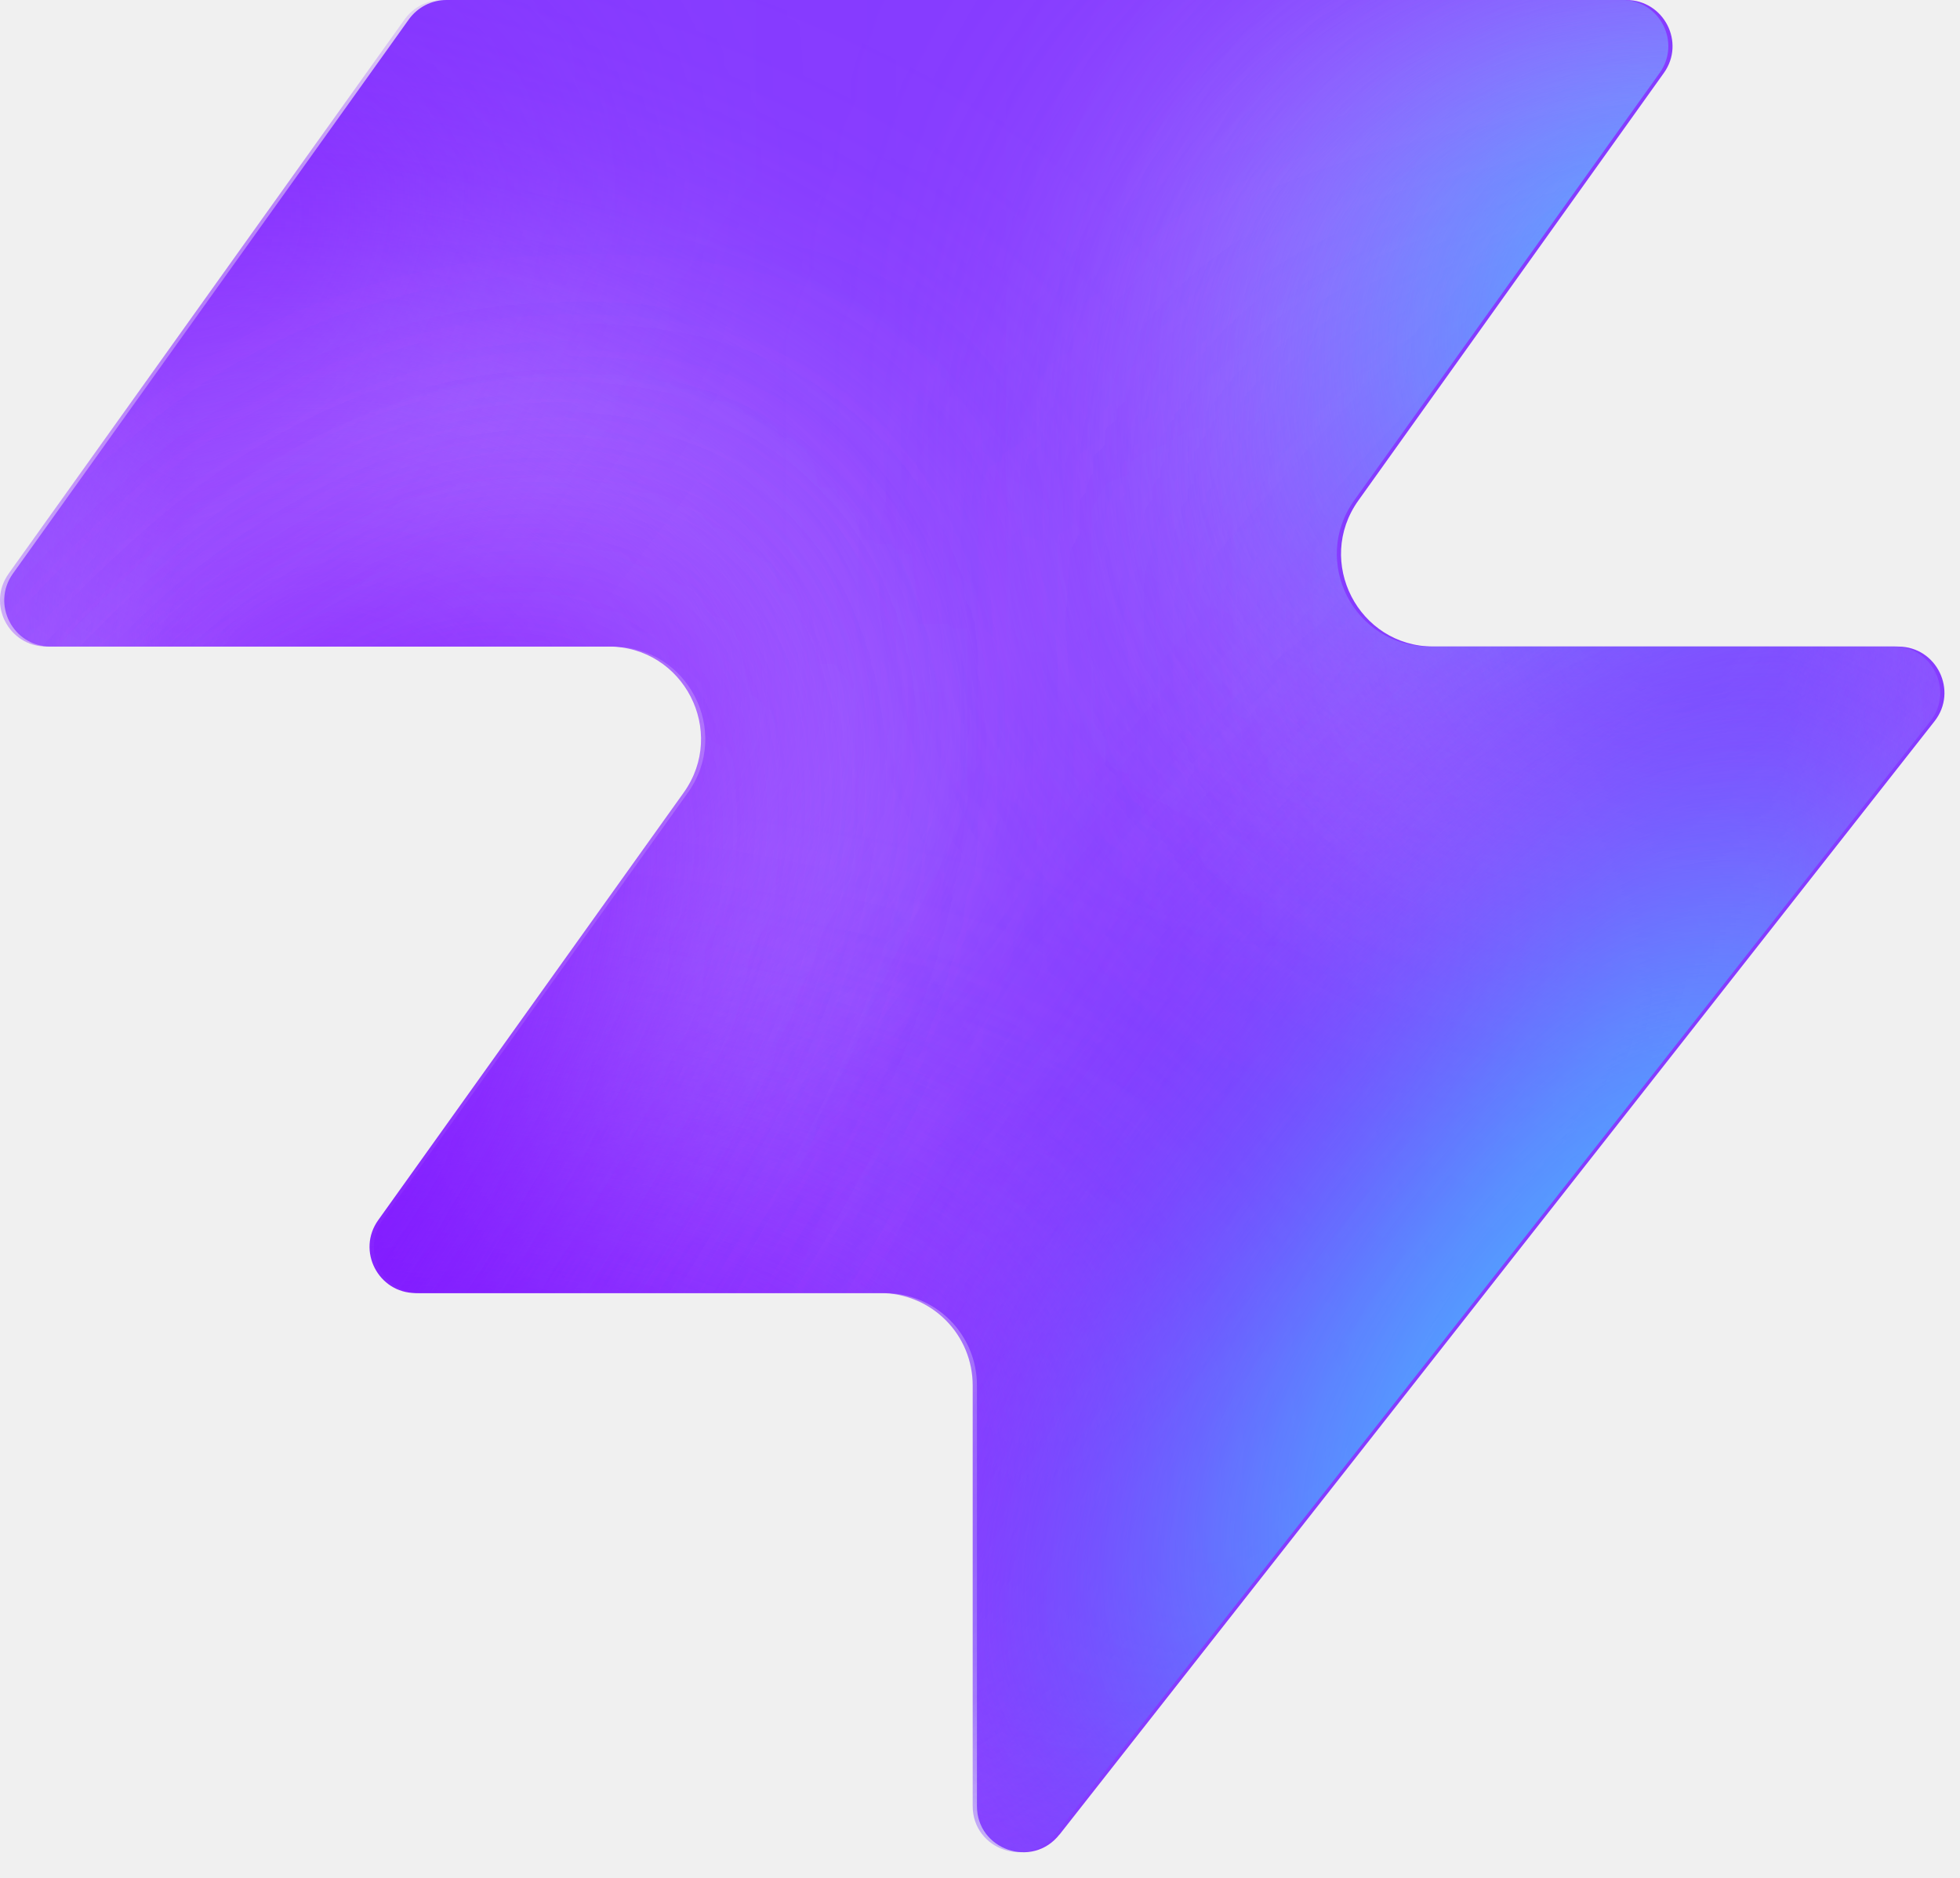
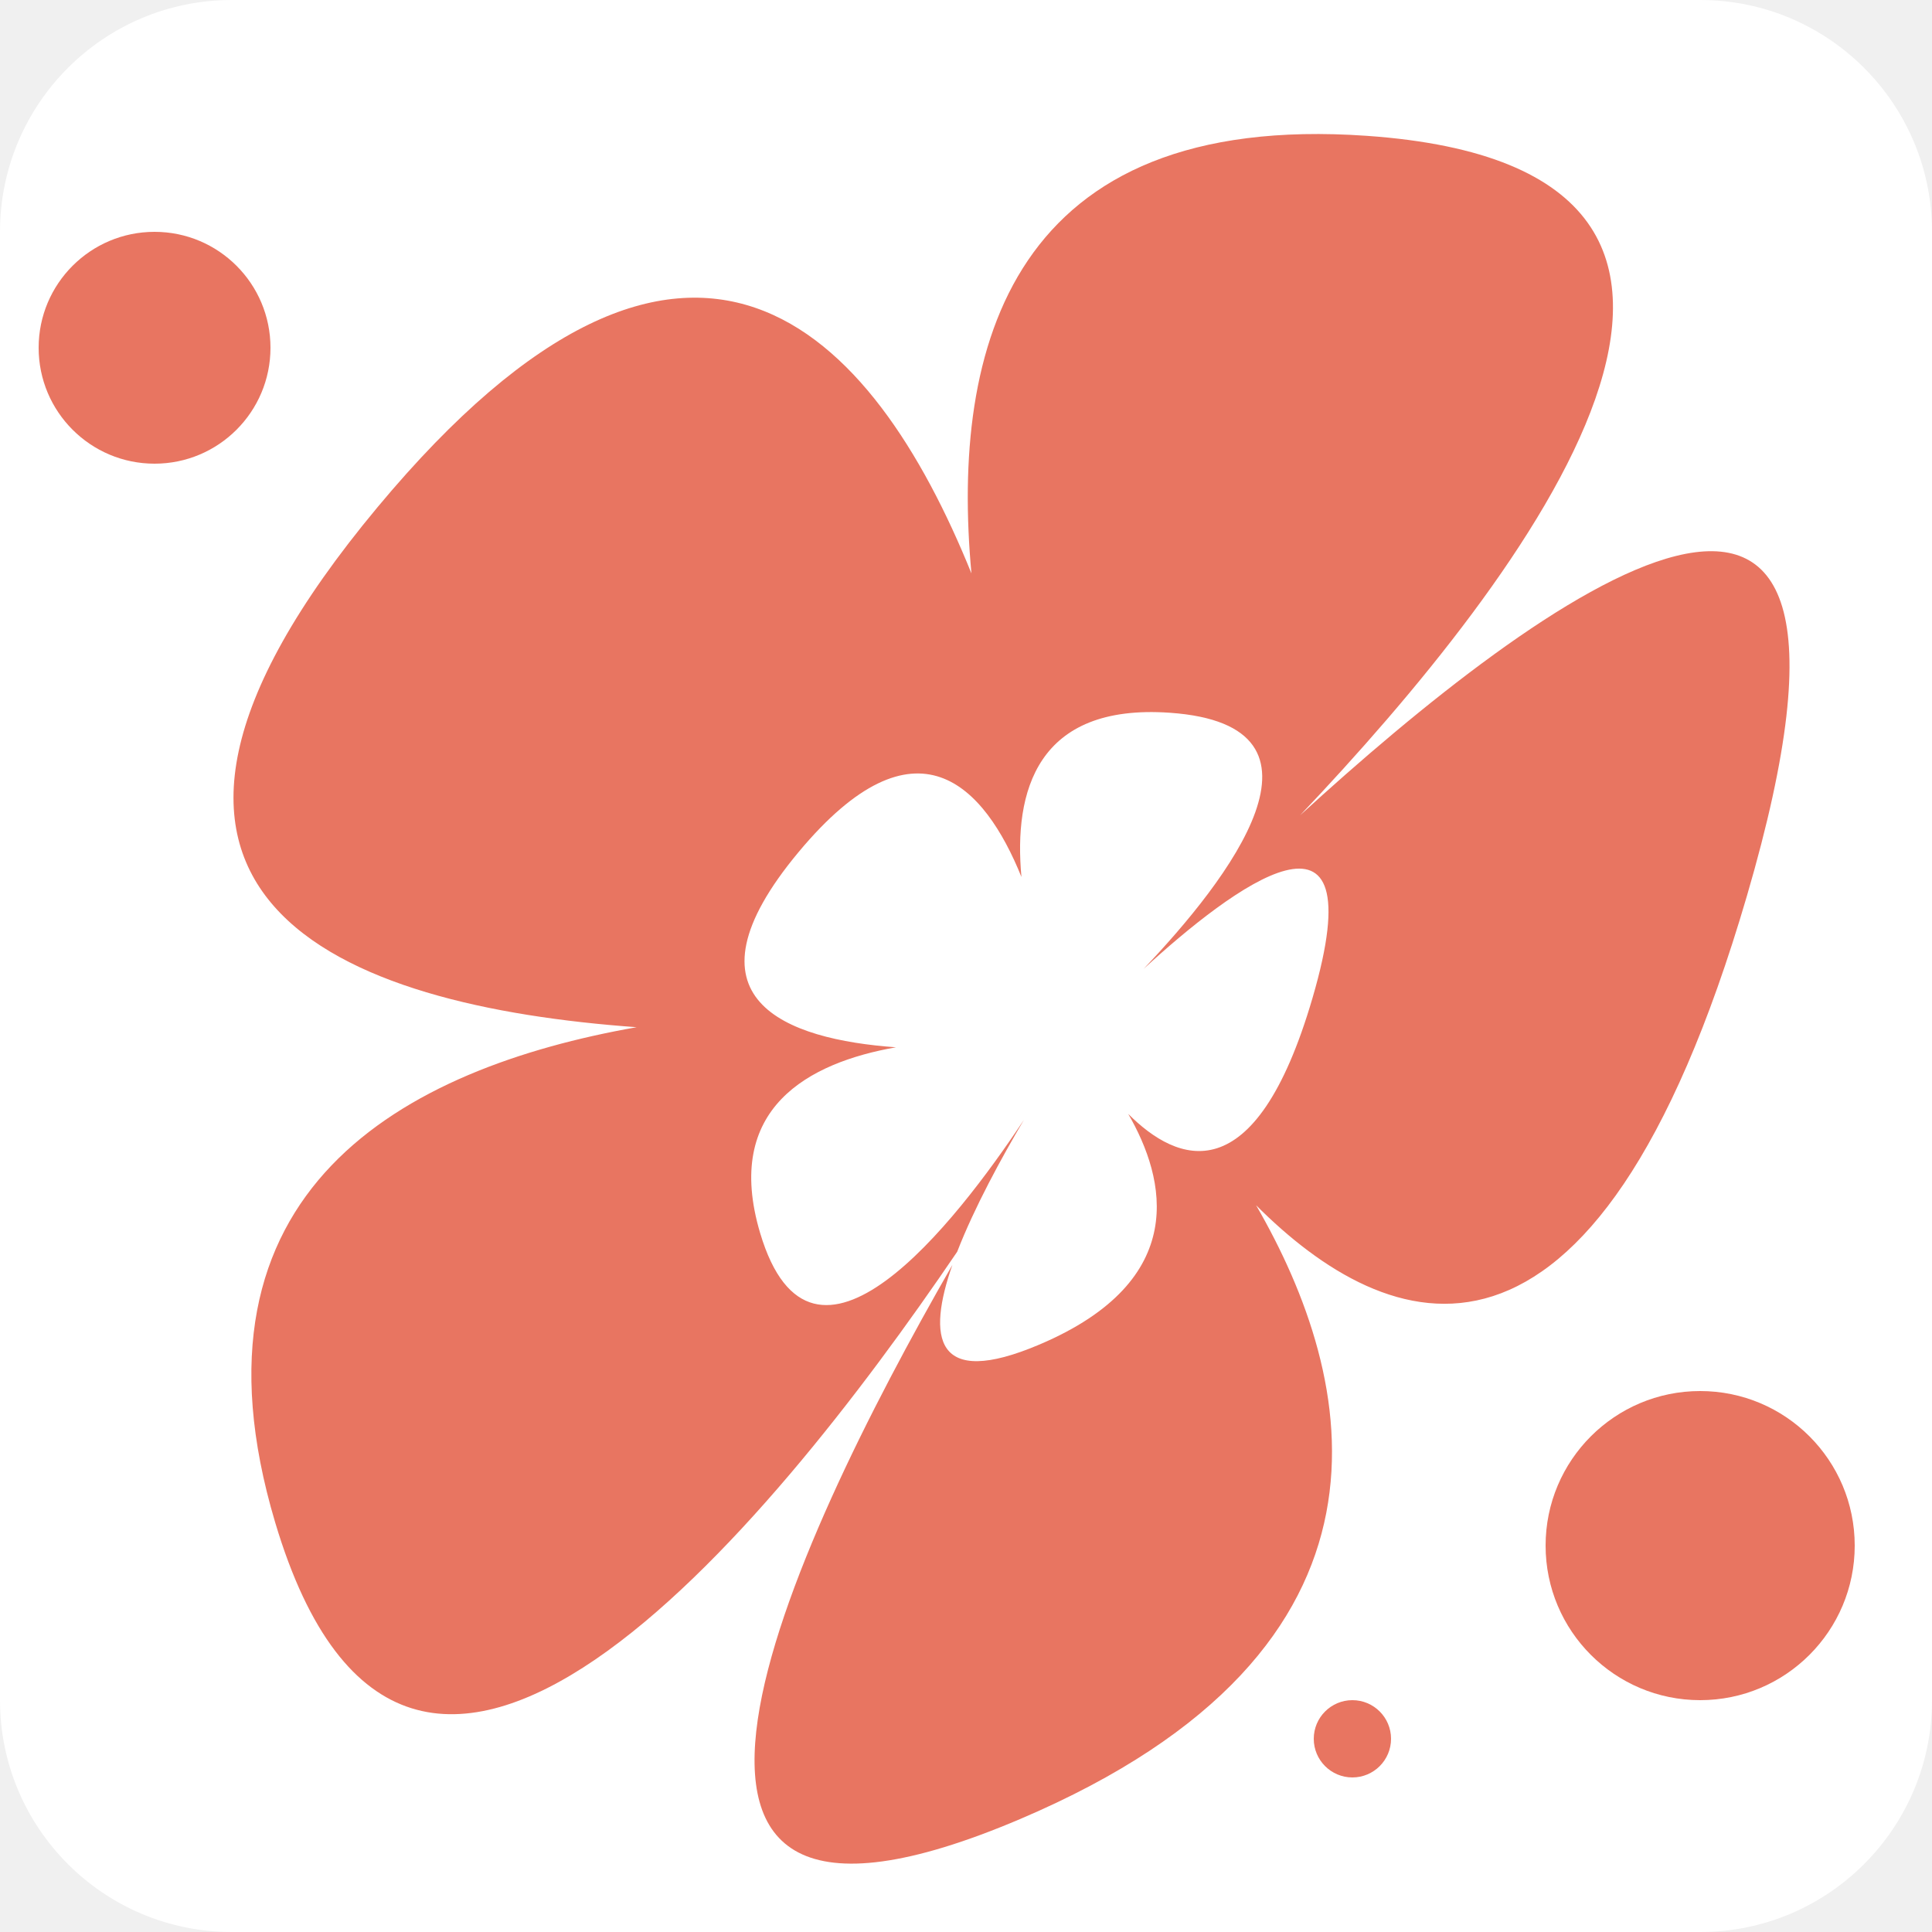
- <svg xmlns="http://www.w3.org/2000/svg" width="48" height="46" fill="none" viewBox="0 0 48 46">
-   <path fill="#863bff" d="M25.946 44.938c-.664.845-2.021.375-2.021-.698V33.937a2.26 2.26 0 0 0-2.262-2.262H10.287c-.92 0-1.456-1.04-.92-1.788l7.48-10.471c1.07-1.497 0-3.578-1.842-3.578H1.237c-.92 0-1.456-1.04-.92-1.788L10.013.474c.214-.297.556-.474.92-.474h28.894c.92 0 1.456 1.04.92 1.788l-7.48 10.471c-1.07 1.498 0 3.579 1.842 3.579h11.377c.943 0 1.473 1.088.89 1.83L25.947 44.94z" style="fill:#863bff;fill:color(display-p3 .525 .23 1);fill-opacity:1" />
-   <mask id="a" width="48" height="46" x="0" y="0" maskUnits="userSpaceOnUse" style="mask-type:alpha">
-     <path fill="#000" d="M25.842 44.938c-.664.844-2.021.375-2.021-.698V33.937a2.26 2.26 0 0 0-2.262-2.262H10.183c-.92 0-1.456-1.04-.92-1.788l7.48-10.471c1.07-1.498 0-3.579-1.842-3.579H1.133c-.92 0-1.456-1.04-.92-1.787L9.91.473c.214-.297.556-.474.92-.474h28.894c.92 0 1.456 1.04.92 1.788l-7.48 10.471c-1.07 1.498 0 3.578 1.842 3.578h11.377c.943 0 1.473 1.088.89 1.832L25.843 44.94z" style="fill:#000;fill-opacity:1" />
-   </mask>
-   <g mask="url(#a)">
-     <g filter="url(#b)">
-       <ellipse cx="5.508" cy="14.704" fill="#ede6ff" rx="5.508" ry="14.704" style="fill:#ede6ff;fill:color(display-p3 .927 .903 1);fill-opacity:1" transform="matrix(.00324 1 1 -.00324 -4.47 31.516)" />
-     </g>
-     <g filter="url(#c)">
-       <ellipse cx="10.399" cy="29.851" fill="#ede6ff" rx="10.399" ry="29.851" style="fill:#ede6ff;fill:color(display-p3 .927 .903 1);fill-opacity:1" transform="matrix(.00324 1 1 -.00324 -39.328 7.883)" />
-     </g>
-     <g filter="url(#d)">
-       <ellipse cx="5.508" cy="30.487" fill="#7e14ff" rx="5.508" ry="30.487" style="fill:#7e14ff;fill:color(display-p3 .492 .077 1);fill-opacity:1" transform="rotate(89.814 -25.913 -14.639)scale(1 -1)" />
-     </g>
-     <g filter="url(#e)">
-       <ellipse cx="5.508" cy="30.599" fill="#7e14ff" rx="5.508" ry="30.599" style="fill:#7e14ff;fill:color(display-p3 .492 .077 1);fill-opacity:1" transform="rotate(89.814 -32.644 -3.334)scale(1 -1)" />
-     </g>
-     <g filter="url(#f)">
-       <ellipse cx="5.508" cy="30.599" fill="#7e14ff" rx="5.508" ry="30.599" style="fill:#7e14ff;fill:color(display-p3 .492 .077 1);fill-opacity:1" transform="matrix(.00324 1 1 -.00324 -34.34 30.47)" />
-     </g>
-     <g filter="url(#g)">
-       <ellipse cx="14.072" cy="22.078" fill="#ede6ff" rx="14.072" ry="22.078" style="fill:#ede6ff;fill:color(display-p3 .927 .903 1);fill-opacity:1" transform="rotate(93.35 24.506 48.493)scale(-1 1)" />
-     </g>
-     <g filter="url(#h)">
-       <ellipse cx="3.47" cy="21.501" fill="#7e14ff" rx="3.47" ry="21.501" style="fill:#7e14ff;fill:color(display-p3 .492 .077 1);fill-opacity:1" transform="rotate(89.009 28.708 47.59)scale(-1 1)" />
-     </g>
-     <g filter="url(#i)">
-       <ellipse cx="3.47" cy="21.501" fill="#7e14ff" rx="3.47" ry="21.501" style="fill:#7e14ff;fill:color(display-p3 .492 .077 1);fill-opacity:1" transform="rotate(89.009 28.708 47.59)scale(-1 1)" />
-     </g>
-     <g filter="url(#j)">
-       <ellipse cx=".387" cy="8.972" fill="#7e14ff" rx="4.407" ry="29.108" style="fill:#7e14ff;fill:color(display-p3 .492 .077 1);fill-opacity:1" transform="rotate(39.51 .387 8.972)" />
-     </g>
-     <g filter="url(#k)">
-       <ellipse cx="47.523" cy="-6.092" fill="#7e14ff" rx="4.407" ry="29.108" style="fill:#7e14ff;fill:color(display-p3 .492 .077 1);fill-opacity:1" transform="rotate(37.892 47.523 -6.092)" />
-     </g>
-     <g filter="url(#l)">
-       <ellipse cx="41.412" cy="6.333" fill="#47bfff" rx="5.971" ry="9.665" style="fill:#47bfff;fill:color(display-p3 .28 .748 1);fill-opacity:1" transform="rotate(37.892 41.412 6.333)" />
-     </g>
-     <g filter="url(#m)">
-       <ellipse cx="-1.879" cy="38.332" fill="#7e14ff" rx="4.407" ry="29.108" style="fill:#7e14ff;fill:color(display-p3 .492 .077 1);fill-opacity:1" transform="rotate(37.892 -1.88 38.332)" />
-     </g>
-     <g filter="url(#n)">
-       <ellipse cx="-1.879" cy="38.332" fill="#7e14ff" rx="4.407" ry="29.108" style="fill:#7e14ff;fill:color(display-p3 .492 .077 1);fill-opacity:1" transform="rotate(37.892 -1.88 38.332)" />
-     </g>
-     <g filter="url(#o)">
-       <ellipse cx="35.651" cy="29.907" fill="#7e14ff" rx="4.407" ry="29.108" style="fill:#7e14ff;fill:color(display-p3 .492 .077 1);fill-opacity:1" transform="rotate(37.892 35.651 29.907)" />
-     </g>
-     <g filter="url(#p)">
-       <ellipse cx="38.418" cy="32.4" fill="#47bfff" rx="5.971" ry="15.297" style="fill:#47bfff;fill:color(display-p3 .28 .748 1);fill-opacity:1" transform="rotate(37.892 38.418 32.4)" />
-     </g>
-   </g>
-   <defs>
-     <filter id="b" width="60.045" height="41.654" x="-19.77" y="16.149" color-interpolation-filters="sRGB" filterUnits="userSpaceOnUse">
-       <feFlood flood-opacity="0" result="BackgroundImageFix" />
-       <feBlend in="SourceGraphic" in2="BackgroundImageFix" result="shape" />
-       <feGaussianBlur result="effect1_foregroundBlur_2002_17158" stdDeviation="7.659" />
-     </filter>
-     <filter id="c" width="90.34" height="51.437" x="-54.613" y="-7.533" color-interpolation-filters="sRGB" filterUnits="userSpaceOnUse">
-       <feFlood flood-opacity="0" result="BackgroundImageFix" />
-       <feBlend in="SourceGraphic" in2="BackgroundImageFix" result="shape" />
-       <feGaussianBlur result="effect1_foregroundBlur_2002_17158" stdDeviation="7.659" />
-     </filter>
-     <filter id="d" width="79.355" height="29.4" x="-49.64" y="2.03" color-interpolation-filters="sRGB" filterUnits="userSpaceOnUse">
-       <feFlood flood-opacity="0" result="BackgroundImageFix" />
-       <feBlend in="SourceGraphic" in2="BackgroundImageFix" result="shape" />
-       <feGaussianBlur result="effect1_foregroundBlur_2002_17158" stdDeviation="4.596" />
-     </filter>
-     <filter id="e" width="79.579" height="29.4" x="-45.045" y="20.029" color-interpolation-filters="sRGB" filterUnits="userSpaceOnUse">
-       <feFlood flood-opacity="0" result="BackgroundImageFix" />
-       <feBlend in="SourceGraphic" in2="BackgroundImageFix" result="shape" />
-       <feGaussianBlur result="effect1_foregroundBlur_2002_17158" stdDeviation="4.596" />
-     </filter>
-     <filter id="f" width="79.579" height="29.4" x="-43.513" y="21.178" color-interpolation-filters="sRGB" filterUnits="userSpaceOnUse">
-       <feFlood flood-opacity="0" result="BackgroundImageFix" />
-       <feBlend in="SourceGraphic" in2="BackgroundImageFix" result="shape" />
-       <feGaussianBlur result="effect1_foregroundBlur_2002_17158" stdDeviation="4.596" />
-     </filter>
-     <filter id="g" width="74.749" height="58.852" x="15.756" y="-17.901" color-interpolation-filters="sRGB" filterUnits="userSpaceOnUse">
-       <feFlood flood-opacity="0" result="BackgroundImageFix" />
-       <feBlend in="SourceGraphic" in2="BackgroundImageFix" result="shape" />
-       <feGaussianBlur result="effect1_foregroundBlur_2002_17158" stdDeviation="7.659" />
-     </filter>
-     <filter id="h" width="61.377" height="25.362" x="23.548" y="2.284" color-interpolation-filters="sRGB" filterUnits="userSpaceOnUse">
-       <feFlood flood-opacity="0" result="BackgroundImageFix" />
-       <feBlend in="SourceGraphic" in2="BackgroundImageFix" result="shape" />
-       <feGaussianBlur result="effect1_foregroundBlur_2002_17158" stdDeviation="4.596" />
-     </filter>
-     <filter id="i" width="61.377" height="25.362" x="23.548" y="2.284" color-interpolation-filters="sRGB" filterUnits="userSpaceOnUse">
-       <feFlood flood-opacity="0" result="BackgroundImageFix" />
-       <feBlend in="SourceGraphic" in2="BackgroundImageFix" result="shape" />
-       <feGaussianBlur result="effect1_foregroundBlur_2002_17158" stdDeviation="4.596" />
-     </filter>
-     <filter id="j" width="56.045" height="63.649" x="-27.636" y="-22.853" color-interpolation-filters="sRGB" filterUnits="userSpaceOnUse">
-       <feFlood flood-opacity="0" result="BackgroundImageFix" />
-       <feBlend in="SourceGraphic" in2="BackgroundImageFix" result="shape" />
-       <feGaussianBlur result="effect1_foregroundBlur_2002_17158" stdDeviation="4.596" />
-     </filter>
-     <filter id="k" width="54.814" height="64.646" x="20.116" y="-38.415" color-interpolation-filters="sRGB" filterUnits="userSpaceOnUse">
-       <feFlood flood-opacity="0" result="BackgroundImageFix" />
-       <feBlend in="SourceGraphic" in2="BackgroundImageFix" result="shape" />
-       <feGaussianBlur result="effect1_foregroundBlur_2002_17158" stdDeviation="4.596" />
-     </filter>
-     <filter id="l" width="33.541" height="35.313" x="24.641" y="-11.323" color-interpolation-filters="sRGB" filterUnits="userSpaceOnUse">
-       <feFlood flood-opacity="0" result="BackgroundImageFix" />
-       <feBlend in="SourceGraphic" in2="BackgroundImageFix" result="shape" />
-       <feGaussianBlur result="effect1_foregroundBlur_2002_17158" stdDeviation="4.596" />
-     </filter>
-     <filter id="m" width="54.814" height="64.646" x="-29.286" y="6.009" color-interpolation-filters="sRGB" filterUnits="userSpaceOnUse">
-       <feFlood flood-opacity="0" result="BackgroundImageFix" />
-       <feBlend in="SourceGraphic" in2="BackgroundImageFix" result="shape" />
-       <feGaussianBlur result="effect1_foregroundBlur_2002_17158" stdDeviation="4.596" />
-     </filter>
-     <filter id="n" width="54.814" height="64.646" x="-29.286" y="6.009" color-interpolation-filters="sRGB" filterUnits="userSpaceOnUse">
-       <feFlood flood-opacity="0" result="BackgroundImageFix" />
-       <feBlend in="SourceGraphic" in2="BackgroundImageFix" result="shape" />
-       <feGaussianBlur result="effect1_foregroundBlur_2002_17158" stdDeviation="4.596" />
-     </filter>
-     <filter id="o" width="54.814" height="64.646" x="8.244" y="-2.416" color-interpolation-filters="sRGB" filterUnits="userSpaceOnUse">
-       <feFlood flood-opacity="0" result="BackgroundImageFix" />
-       <feBlend in="SourceGraphic" in2="BackgroundImageFix" result="shape" />
-       <feGaussianBlur result="effect1_foregroundBlur_2002_17158" stdDeviation="4.596" />
-     </filter>
-     <filter id="p" width="39.409" height="43.623" x="18.713" y="10.588" color-interpolation-filters="sRGB" filterUnits="userSpaceOnUse">
-       <feFlood flood-opacity="0" result="BackgroundImageFix" />
-       <feBlend in="SourceGraphic" in2="BackgroundImageFix" result="shape" />
-       <feGaussianBlur result="effect1_foregroundBlur_2002_17158" stdDeviation="4.596" />
-     </filter>
-   </defs>
+ <svg xmlns="http://www.w3.org/2000/svg" width="50" height="50" viewBox="0 0 50 50" fill="none">
+   <rect width="50" height="50" rx="6" fill="white" />
+   <path d="M26.499 28.982C25.923 29.956 25.219 31.243 24.772 32.395C19.874 39.608 10.578 50.987 7.122 39.402C4.554 30.789 10.457 27.647 16.476 26.584C8.882 26.037 1.301 23.294 9.769 13.128C17.896 3.371 22.597 8.55 25.141 14.84C24.597 8.973 26.175 2.873 35.37 3.515C47.616 4.371 39.472 14.963 33.646 21.1C39.778 15.493 49.624 8.106 45.208 23.193C41.241 36.749 35.884 34.573 32.508 31.192C35.097 35.667 36.798 42.653 26.4 47.077C14.855 51.988 20.424 40.087 24.647 32.737C23.997 34.596 24.162 35.962 26.907 34.794C30.814 33.132 30.171 30.507 29.198 28.827C30.464 30.099 32.477 30.923 33.967 25.83C35.632 20.141 31.894 22.968 29.595 25.076C31.784 22.777 34.892 18.768 30.275 18.446C26.824 18.204 26.231 20.494 26.435 22.696C25.48 20.335 23.716 18.391 20.666 22.053C17.487 25.87 20.336 26.899 23.187 27.104C20.927 27.502 18.709 28.68 19.673 31.913C21.02 36.427 24.727 31.653 26.499 28.982Z" fill="#E87561" />
+   <path d="M36 45C36 45.552 35.552 46 35 46C34.448 46 34 45.552 34 45C34 44.448 34.448 44 35 44C35.552 44 36 44.448 36 45Z" fill="#E87561" />
+   <path d="M48 40C48 42.209 46.209 44 44 44C41.791 44 40 42.209 40 40C40 37.791 41.791 36 44 36C46.209 36 48 37.791 48 40Z" fill="#E87561" />
+   <path d="M7 9C7 10.657 5.657 12 4 12C2.343 12 1 10.657 1 9C1 7.343 2.343 6 4 6C5.657 6 7 7.343 7 9Z" fill="#E87561" />
</svg>
